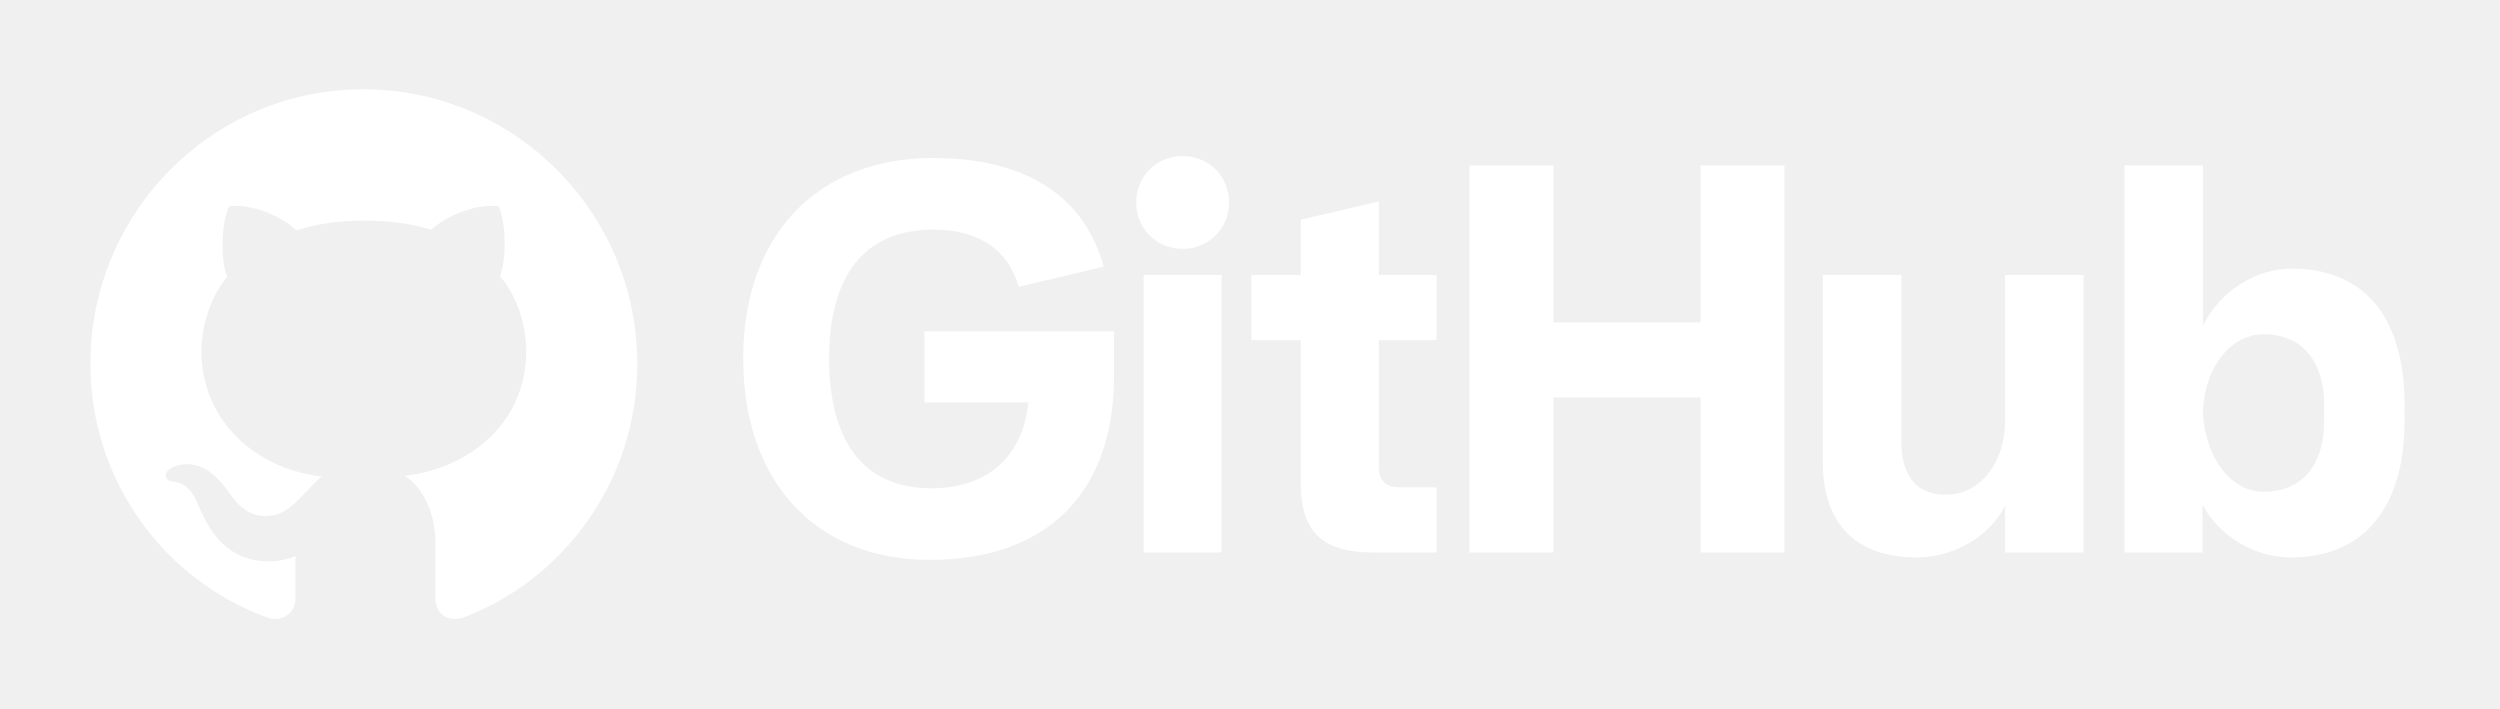
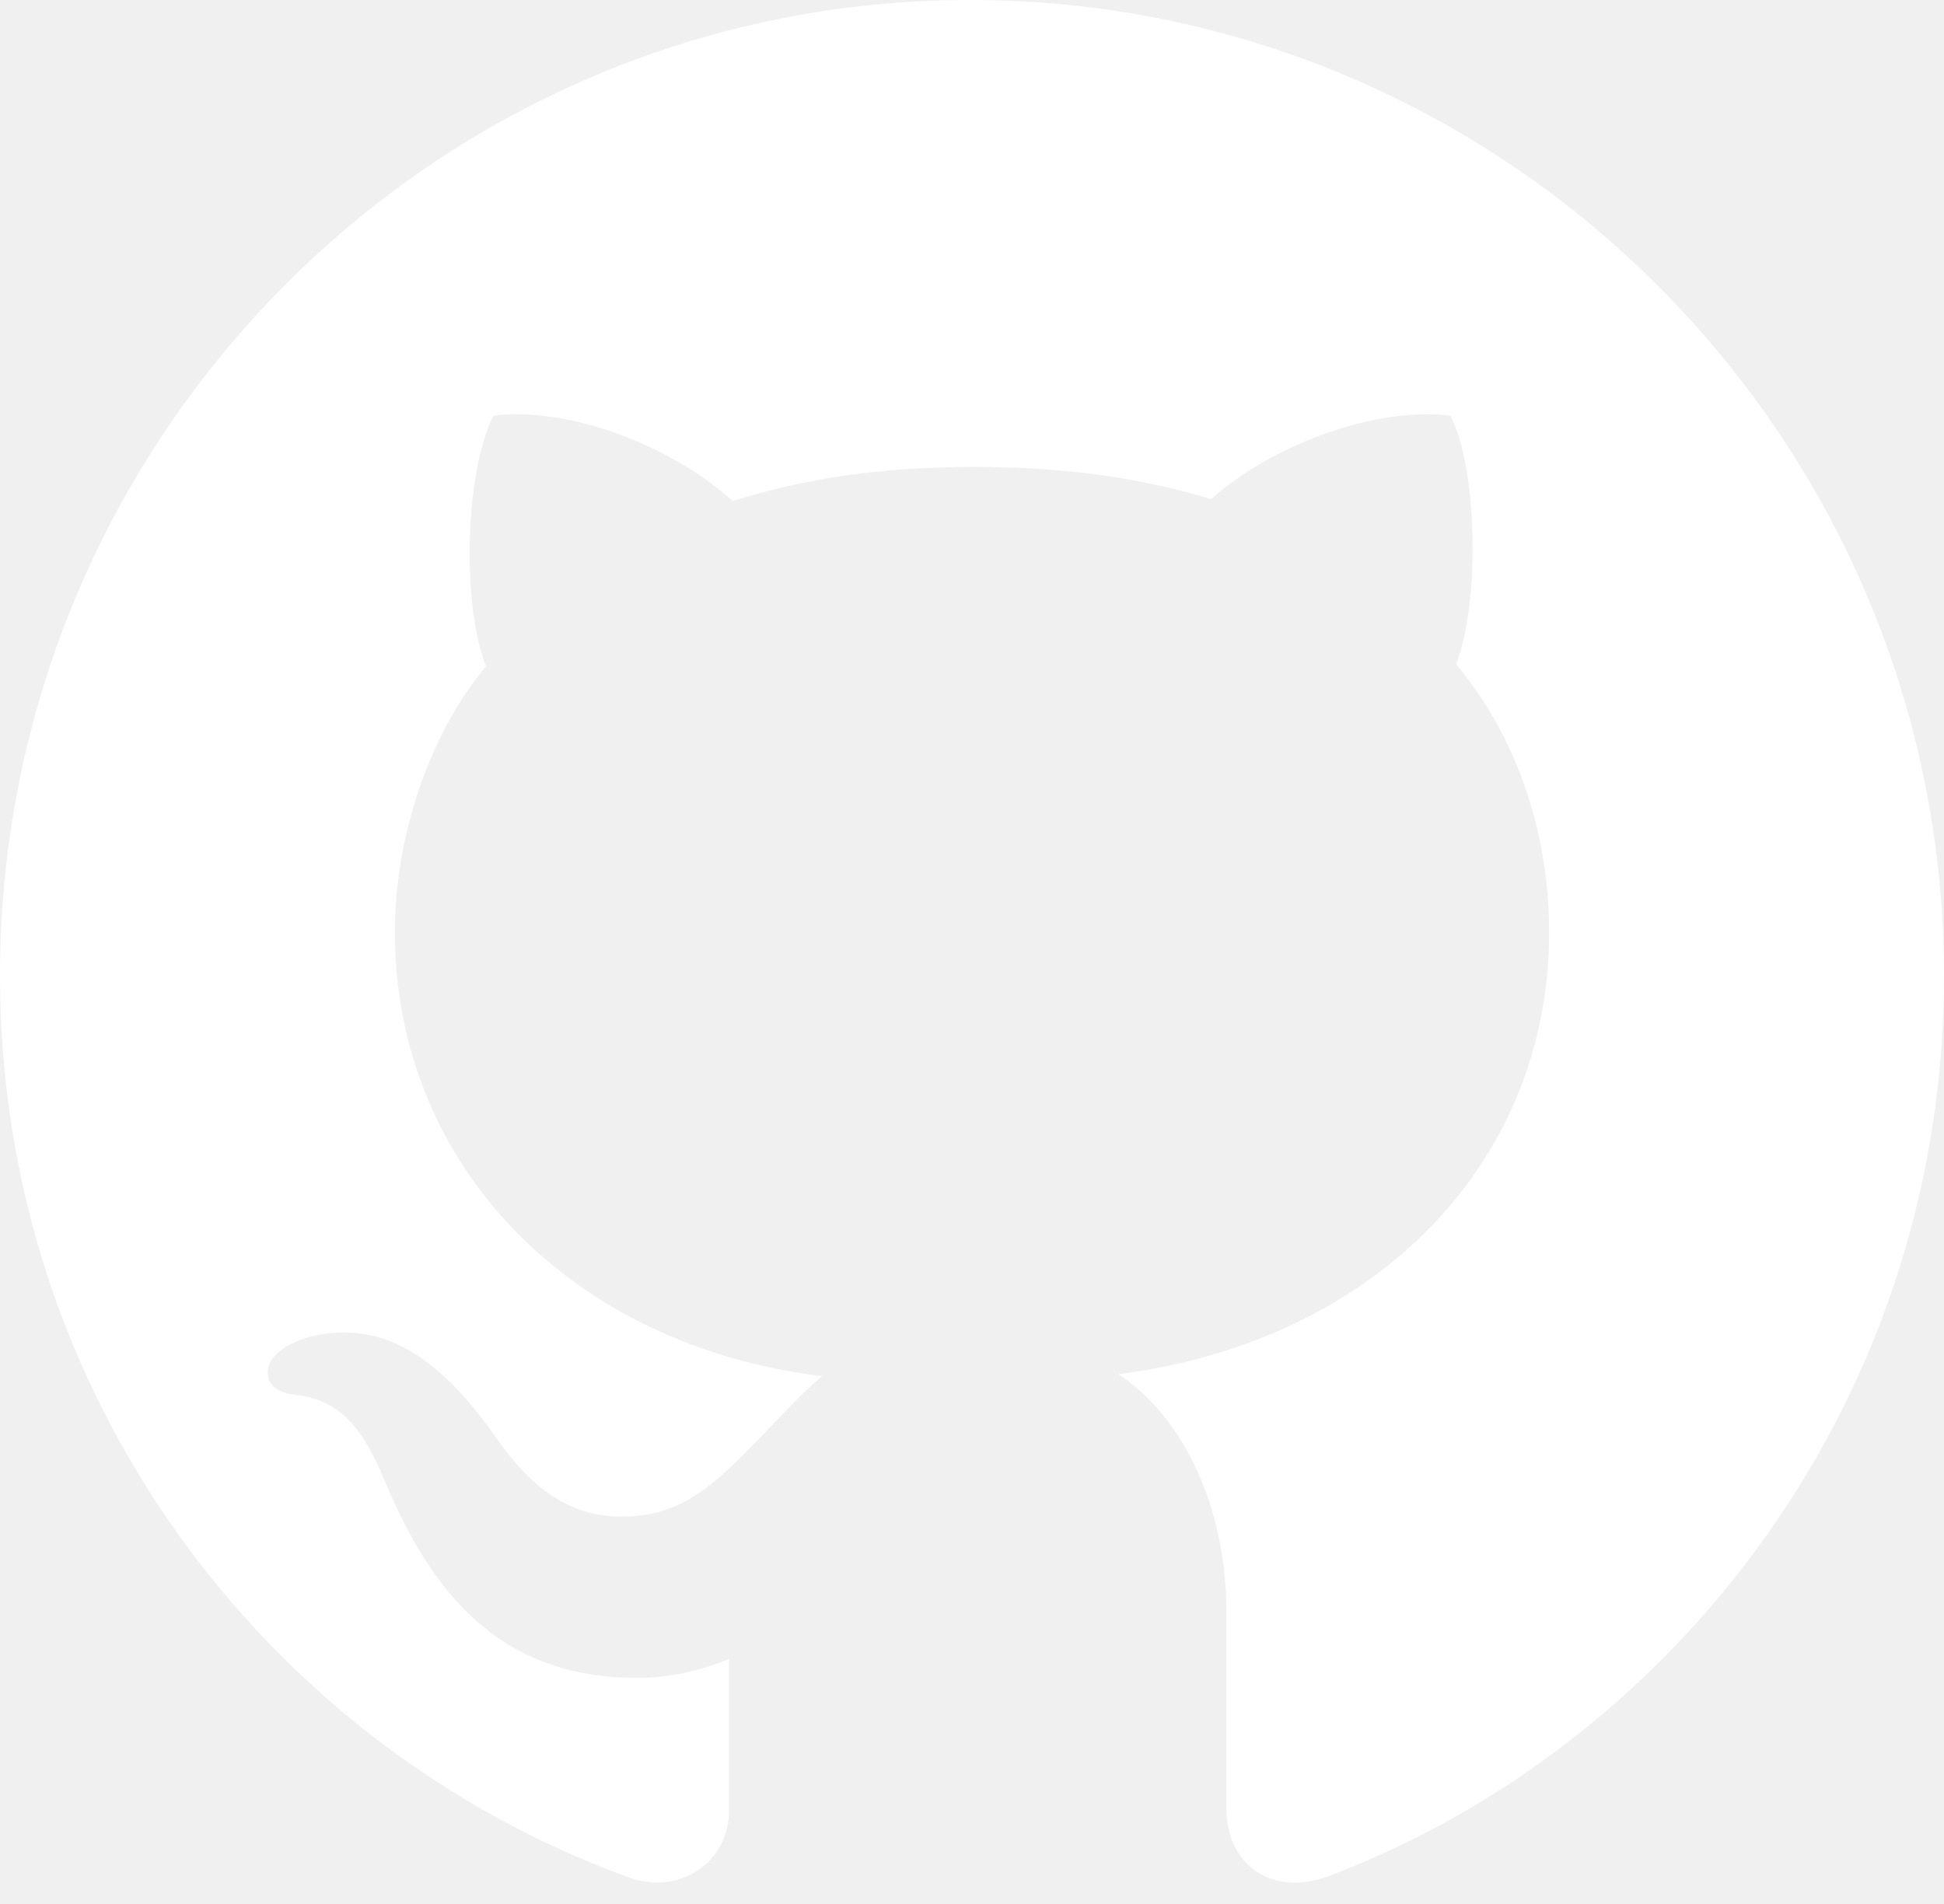
- <svg xmlns="http://www.w3.org/2000/svg" width="448" height="127" viewBox="0 0 448 127" fill="none">
-   <path d="M57.639 85.385C45.007 83.853 36.106 74.762 36.106 62.99C36.106 58.205 37.829 53.037 40.7 49.592C39.456 46.434 39.647 39.734 41.083 36.959C44.911 36.48 50.079 38.49 53.141 41.266C56.778 40.117 60.606 39.543 65.296 39.543C69.985 39.543 73.813 40.117 77.258 41.17C80.225 38.49 85.489 36.48 89.317 36.959C90.657 39.543 90.848 46.242 89.604 49.496C92.667 53.133 94.294 58.014 94.294 62.99C94.294 74.762 85.393 83.662 72.569 85.289C75.823 87.394 78.024 91.988 78.024 97.252L78.024 107.205C78.024 110.076 80.417 111.703 83.288 110.555C100.61 103.951 114.2 86.629 114.2 65.191C114.2 38.107 92.188 16 65.104 16C38.02 16 16.2 38.107 16.2 65.191C16.2 86.438 29.694 104.047 47.878 110.65C50.462 111.607 52.95 109.885 52.95 107.301L52.95 99.644C51.61 100.219 49.888 100.602 48.356 100.602C42.04 100.602 38.307 97.156 35.628 90.744C34.575 88.16 33.426 86.629 31.225 86.342C30.077 86.246 29.694 85.768 29.694 85.193C29.694 84.045 31.608 83.184 33.522 83.184C36.298 83.184 38.69 84.906 41.178 88.447C43.093 91.223 45.102 92.467 47.495 92.467C49.888 92.467 51.419 91.606 53.62 89.404C55.247 87.777 56.491 86.342 57.639 85.385Z" fill="white" />
-   <g clip-path="url(#clip0_731_27182)">
-     <path d="M204.937 99.004L204.937 49.283L218.915 49.283L218.915 99.004L204.937 99.004ZM246.016 99.004C236.727 99.004 233.099 95.023 233.099 86.618L233.099 60.961L224.252 60.961L224.252 49.283L233.099 49.283L233.099 39.374L247.078 36.1L247.078 49.283L257.429 49.283L257.429 60.961L247.078 60.961L247.078 83.522C247.078 86.264 248.317 87.326 251.059 87.326L257.429 87.326L257.429 99.004L246.016 99.004ZM343.47 99.889C332.588 99.889 326.66 93.873 326.66 82.902L326.66 49.283L340.728 49.283L340.728 79.187C340.728 85.291 343.47 88.653 348.69 88.653C354.706 88.653 359.307 83.079 359.307 75.471L359.307 49.283L373.374 49.283L373.374 99.004L359.307 99.004L359.307 90.6C356.653 95.996 350.283 99.889 343.47 99.889ZM410.613 99.889C403.832 99.889 397.639 95.996 394.687 90.423L394.687 99.004L380.709 99.004L380.709 29.642L394.776 29.642L394.776 58.395C397.639 52.379 404.098 48.133 410.613 48.133C424.181 48.133 431.348 57.511 430.873 74.055C431.348 90.423 423.916 99.889 410.613 99.889ZM405.658 88.122C412.945 88.122 416.926 82.725 416.452 74.055C416.926 65.296 412.945 59.899 405.658 59.899C399.851 59.899 395.251 65.562 394.776 73.347L394.776 74.144C395.251 82.195 399.851 88.122 405.658 88.122ZM304.734 29.642L304.734 57.776L278.369 57.776L278.369 29.642L263.329 29.642L263.329 99.004L278.369 99.004L278.369 71.224L304.734 71.224L304.734 99.004L319.775 99.004L319.775 29.642L304.734 29.642ZM166.628 100.332C146.102 100.332 133.185 86.264 133.185 64.235C133.185 42.205 146.368 28.315 167.247 28.315C184.234 28.315 194.497 35.569 197.77 47.779L182.553 51.406C180.695 44.77 175.387 41.143 167.247 41.143C155.126 41.143 148.579 49.106 148.579 64.235C148.579 79.364 154.949 87.503 166.893 87.503C177.864 87.503 184.411 80.779 184.411 69.366L184.411 66.712L188.304 72.109L165.655 72.109L165.655 59.369L199.628 59.369L199.628 67.42C199.628 88.565 187.331 100.332 166.628 100.332ZM211.926 44.594C216.615 44.594 220.243 40.966 220.243 36.277C220.243 31.588 216.615 27.961 211.926 27.961C207.237 27.961 203.61 31.588 203.61 36.277C203.61 40.966 207.237 44.594 211.926 44.594Z" fill="white" />
+ <svg xmlns="http://www.w3.org/2000/svg" width="98" height="96" viewBox="0 0 98 96" fill="none">
+   <g clip-path="url(#clip0_730_27136)">
+     <path d="M41.44 69.385C28.807 67.853 19.906 58.762 19.906 46.99C19.906 42.205 21.629 37.037 24.5 33.592C23.256 30.434 23.447 23.734 24.883 20.959C28.711 20.48 33.879 22.49 36.941 25.266C40.578 24.117 44.406 23.543 49.096 23.543C53.785 23.543 57.613 24.117 61.059 25.17C64.025 22.49 69.289 20.48 73.117 20.959C74.457 23.543 74.648 30.242 73.404 33.496C76.467 37.133 78.094 42.014 78.094 46.99C78.094 58.762 69.193 67.662 56.369 69.289C59.623 71.394 61.824 75.988 61.824 81.252L61.824 91.205C61.824 94.076 64.217 95.703 67.088 94.555C84.41 87.951 98 70.629 98 49.191C98 22.107 75.988 6.69539e-07 48.904 4.309e-07C21.82 1.92261e-07 -1.9479e-07 22.107 -4.3343e-07 49.191C-6.20631e-07 70.438 13.494 88.047 31.678 94.65C34.262 95.607 36.75 93.885 36.75 91.301L36.75 83.644C35.41 84.219 33.688 84.602 32.156 84.602C25.84 84.602 22.107 81.156 19.428 74.744C18.375 72.16 17.227 70.629 15.025 70.342C13.877 70.246 13.494 69.768 13.494 69.193C13.494 68.045 15.408 67.184 17.322 67.184C20.098 67.184 22.49 68.906 24.979 72.447C26.893 75.223 28.902 76.467 31.295 76.467C33.688 76.467 35.219 75.606 37.42 73.404C39.047 71.777 40.291 70.342 41.44 69.385Z" fill="white" />
  </g>
  <defs>
-     <clipPath id="clip0_731_27182">
-       <rect width="298.068" height="75.941" fill="white" transform="translate(133.185 25.4926)" />
+     <clipPath id="clip0_730_27136">
+       <rect width="98" height="96" fill="white" />
    </clipPath>
  </defs>
</svg>
